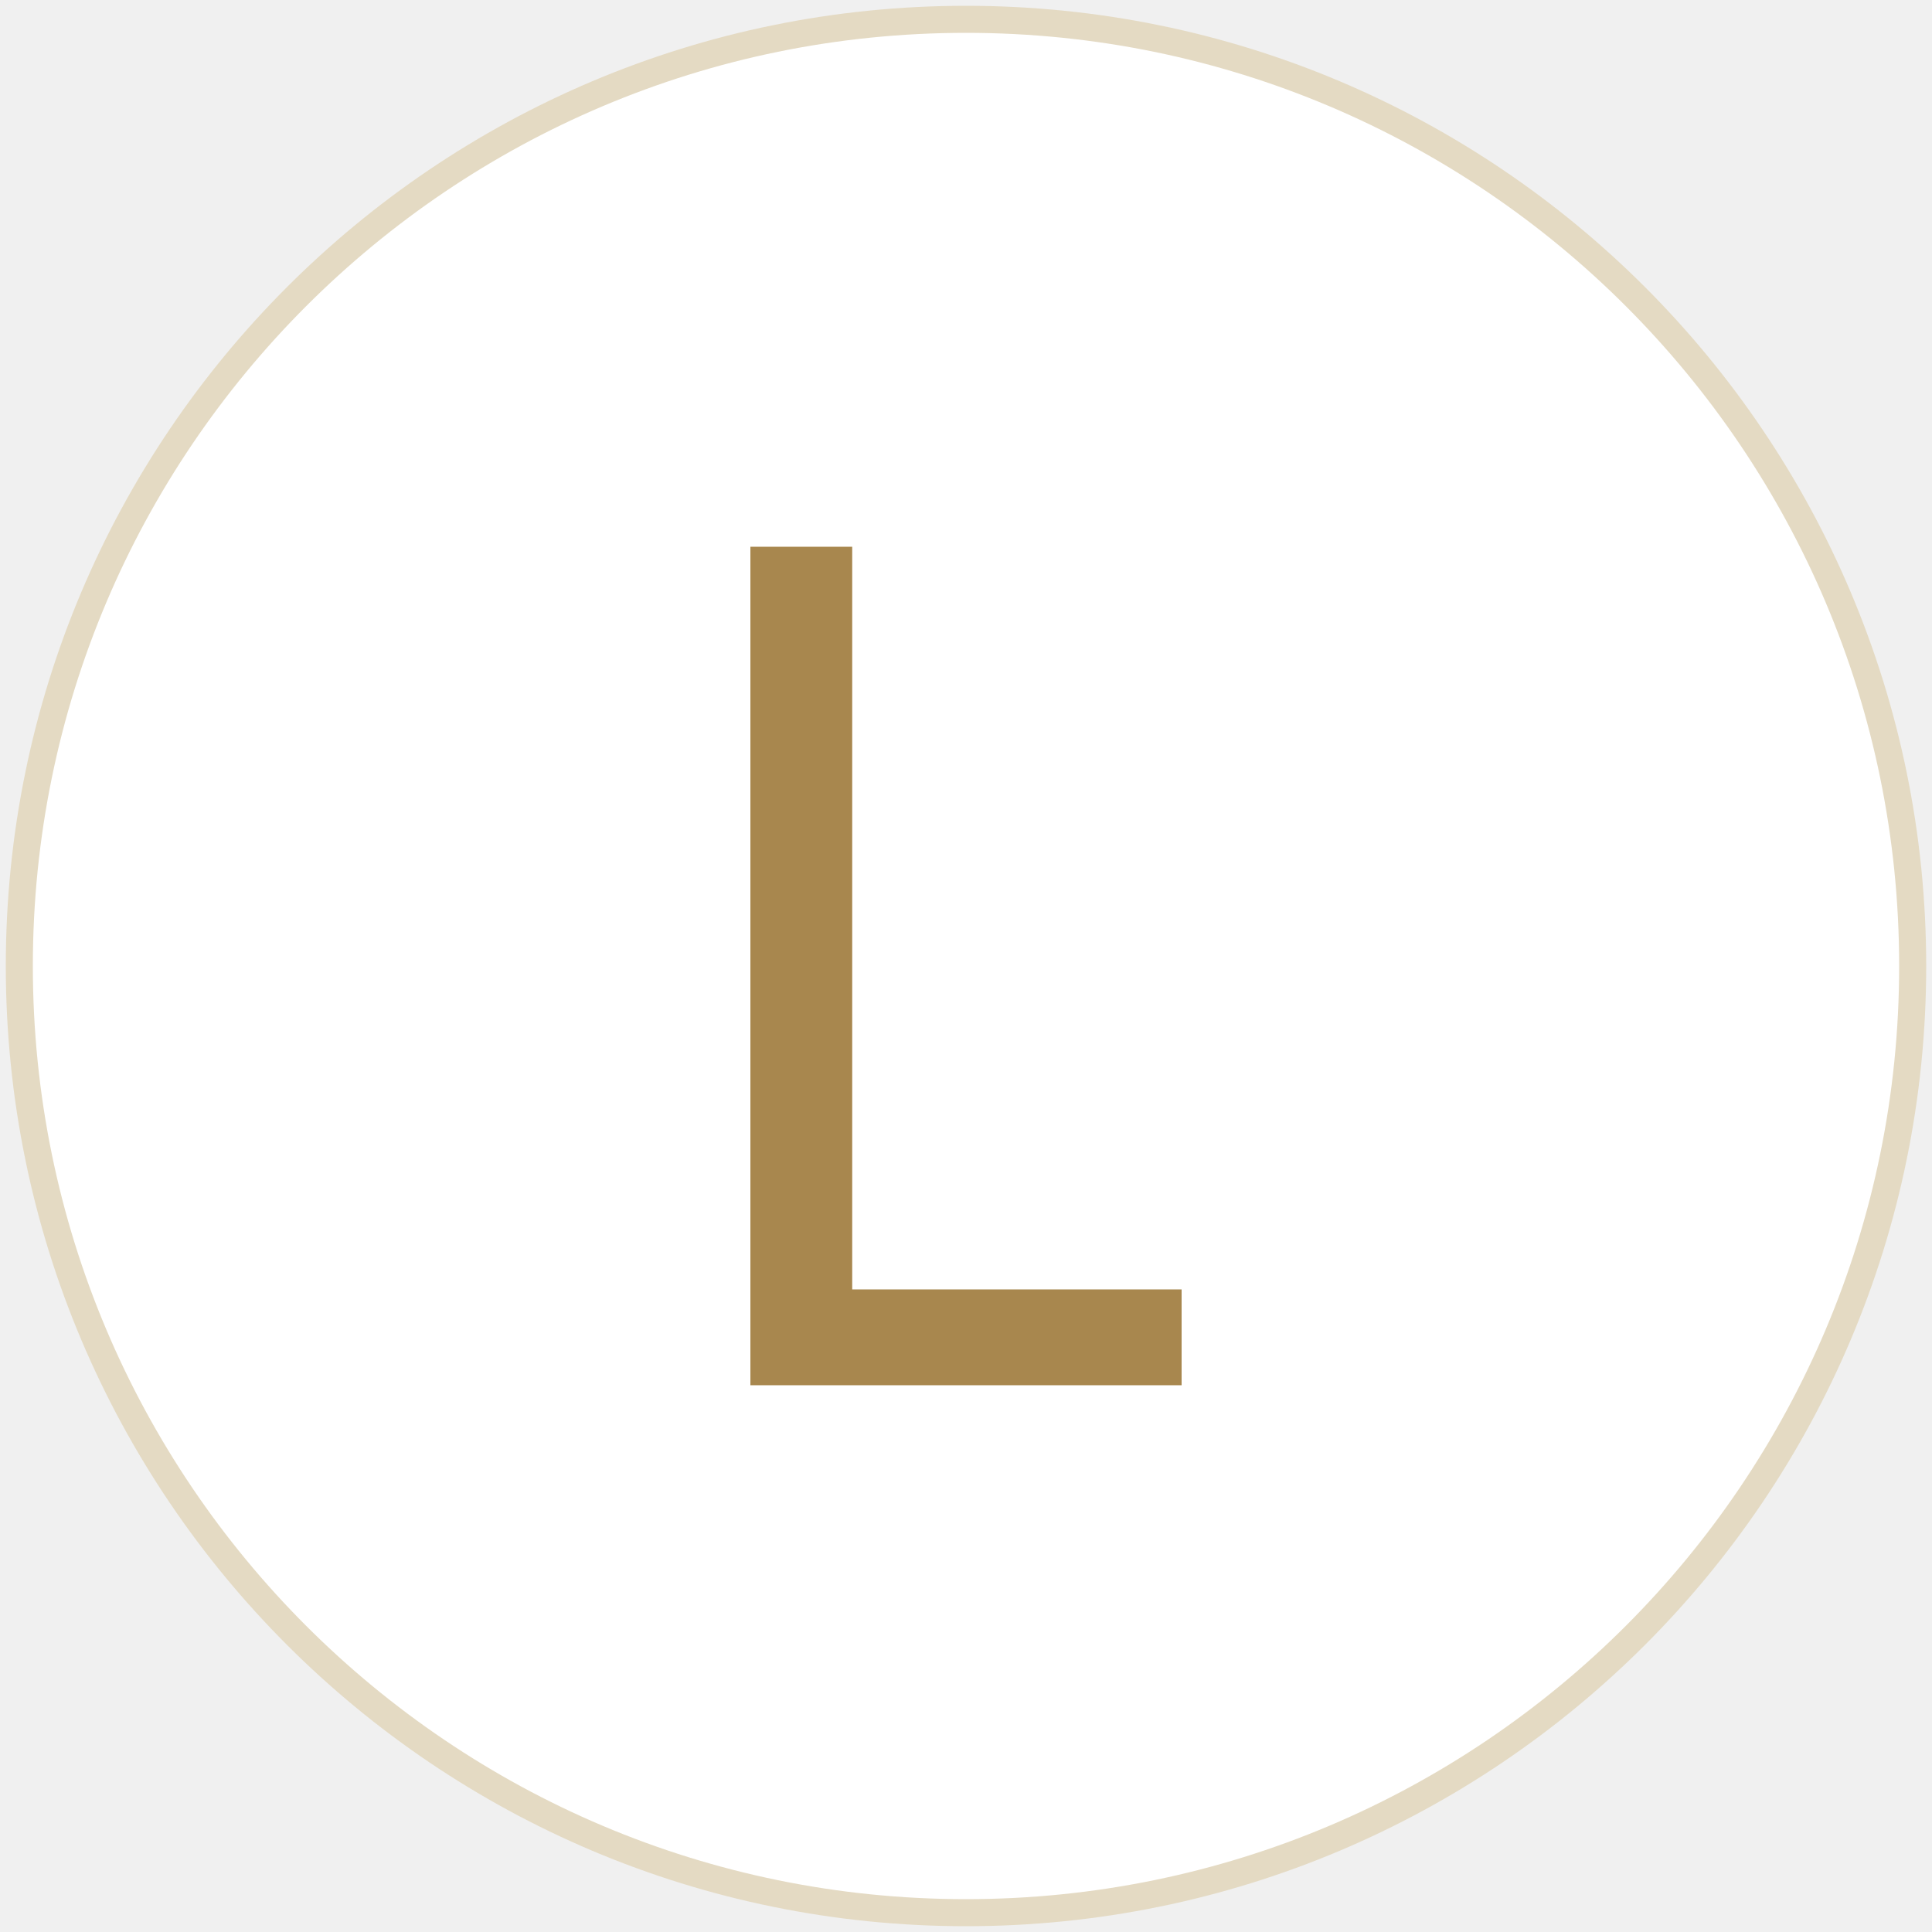
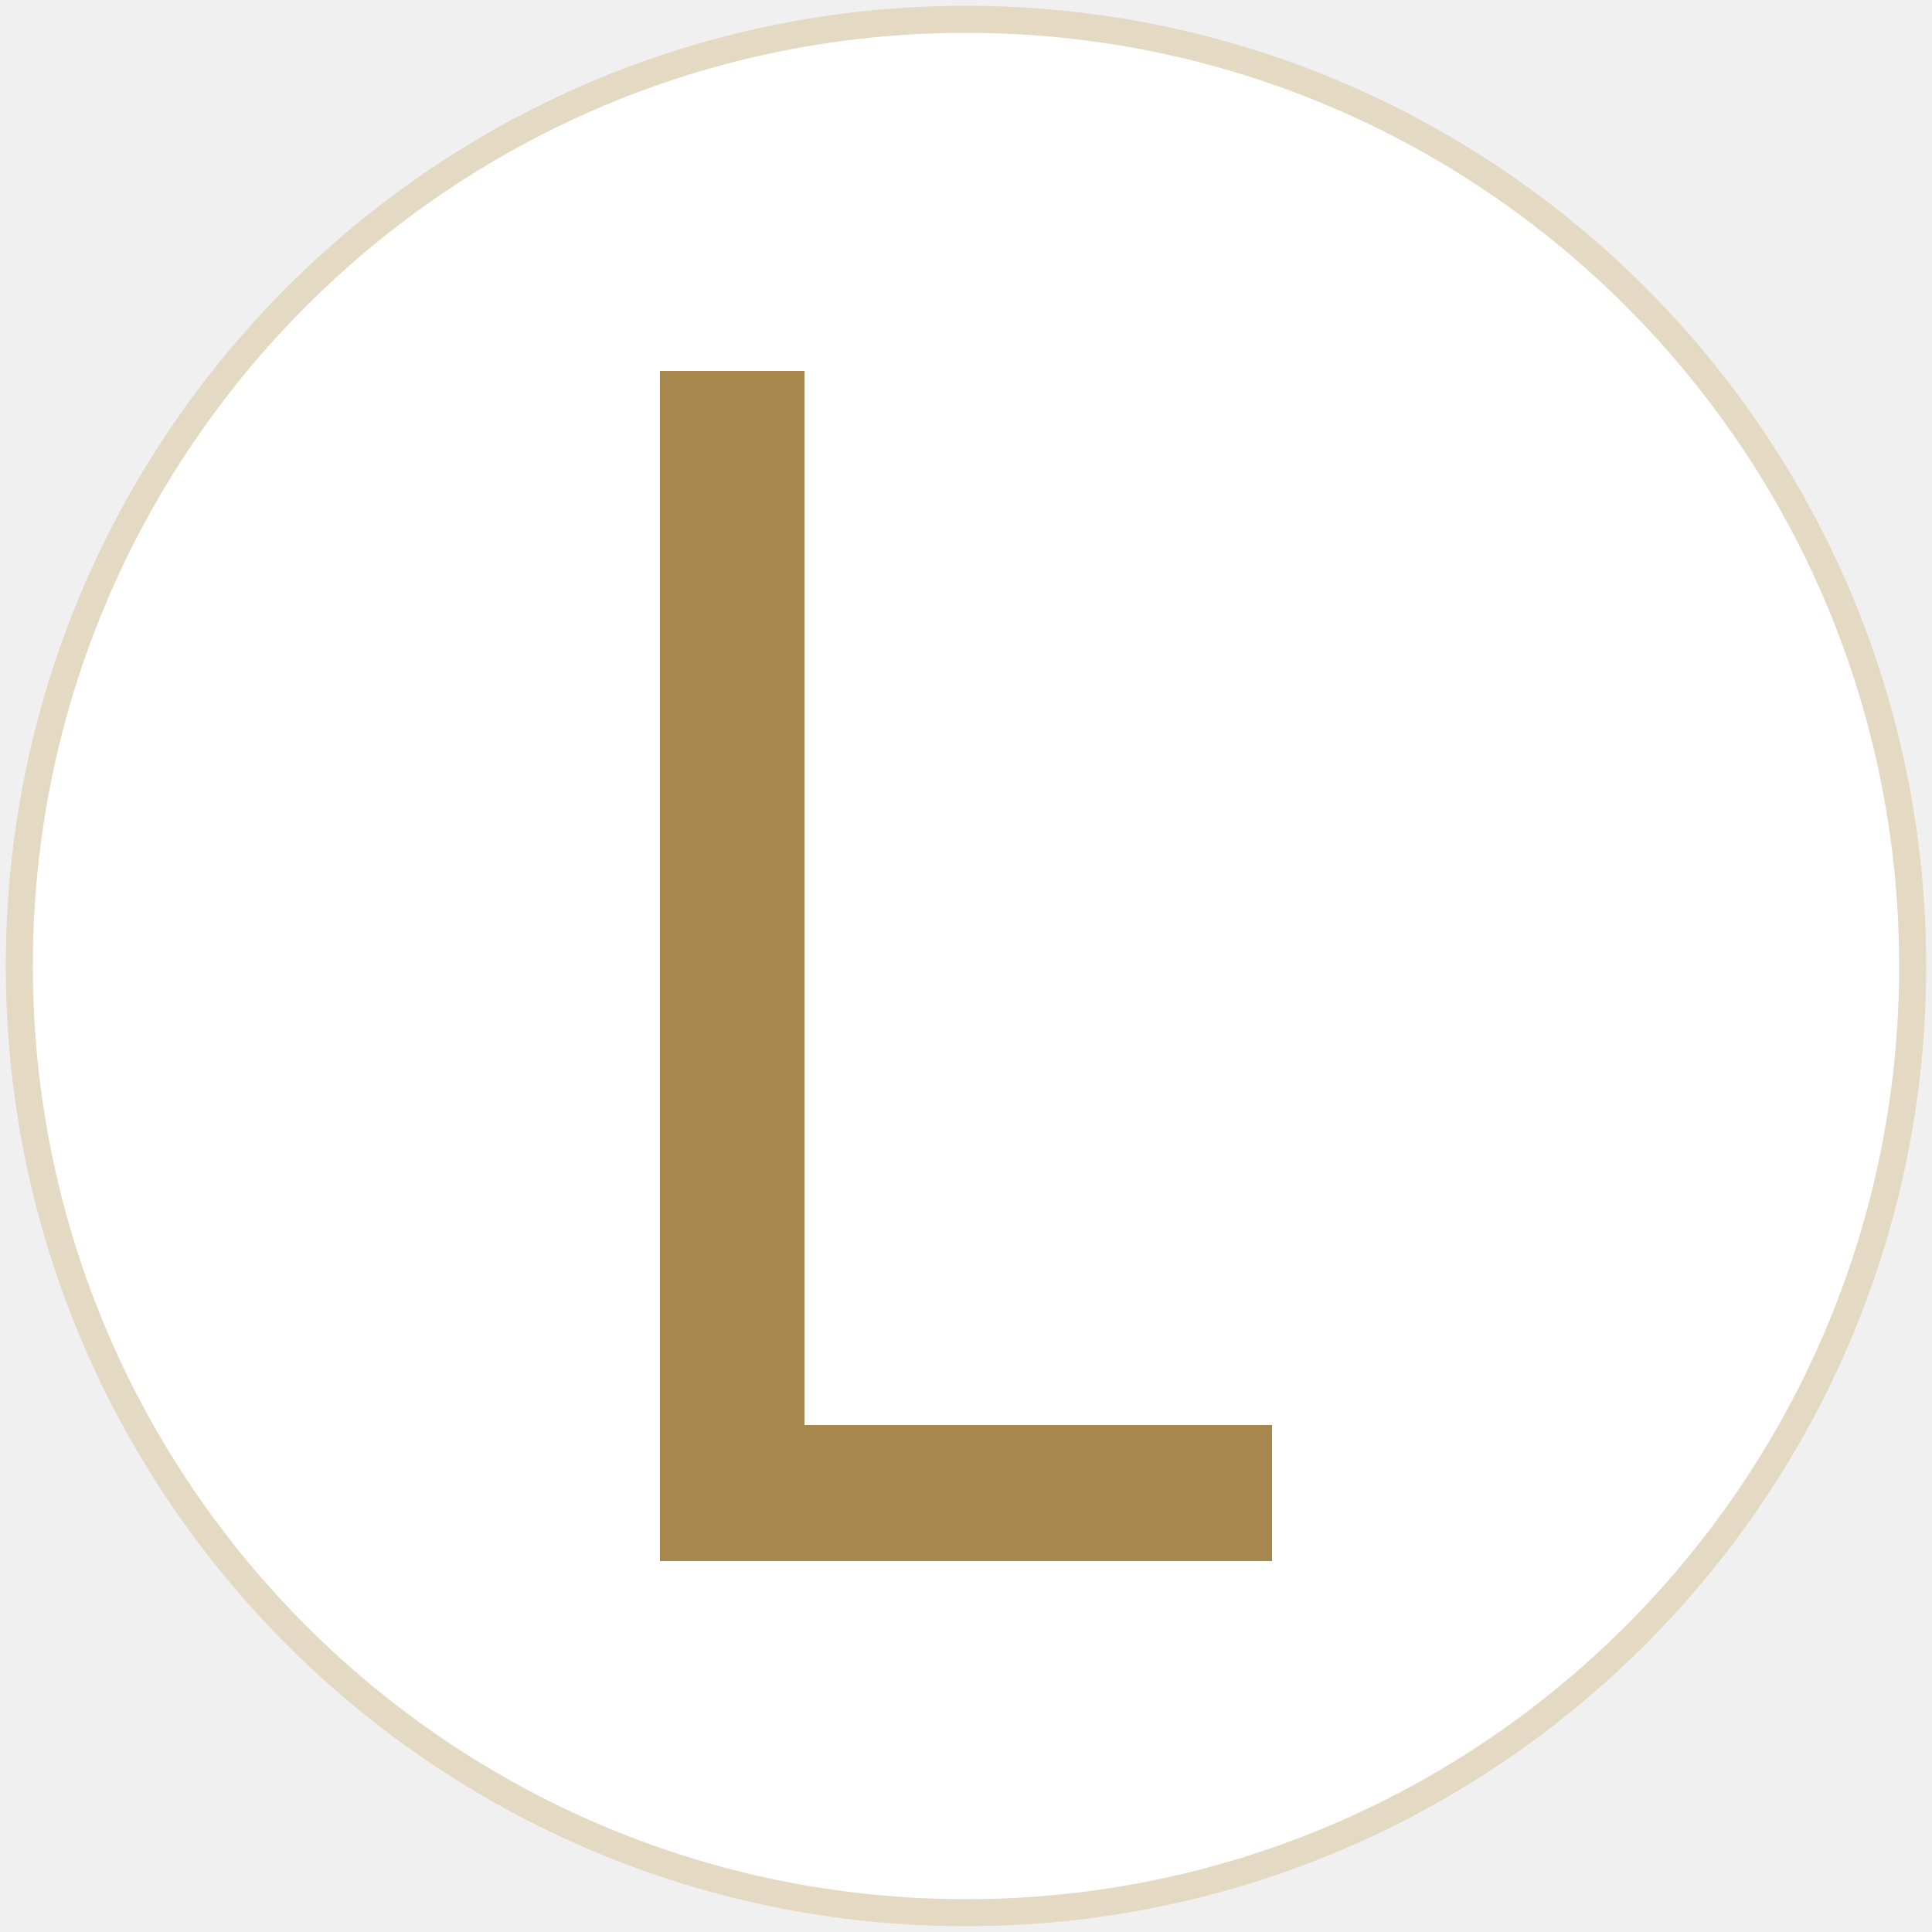
<svg xmlns="http://www.w3.org/2000/svg" viewBox="0 0 100 100" role="img" aria-label="LINKERPARTNERS">
  <circle cx="50" cy="50" r="49" fill="#FFFFFF" stroke="#E4DAC3" stroke-width="1.4" />
-   <path fill="#A8874E" d="M44.11 28.30L38.84 28.30L38.84 71.70L61.16 71.70L61.16 66.74L44.11 66.74L44.11 28.30Z" />
+   <path fill="#A8874E" d="M41.64 19.20L34.16 19.20L34.16 80.80L65.84 80.80L65.84 73.76L41.64 73.76L41.64 19.20Z" />
</svg>
